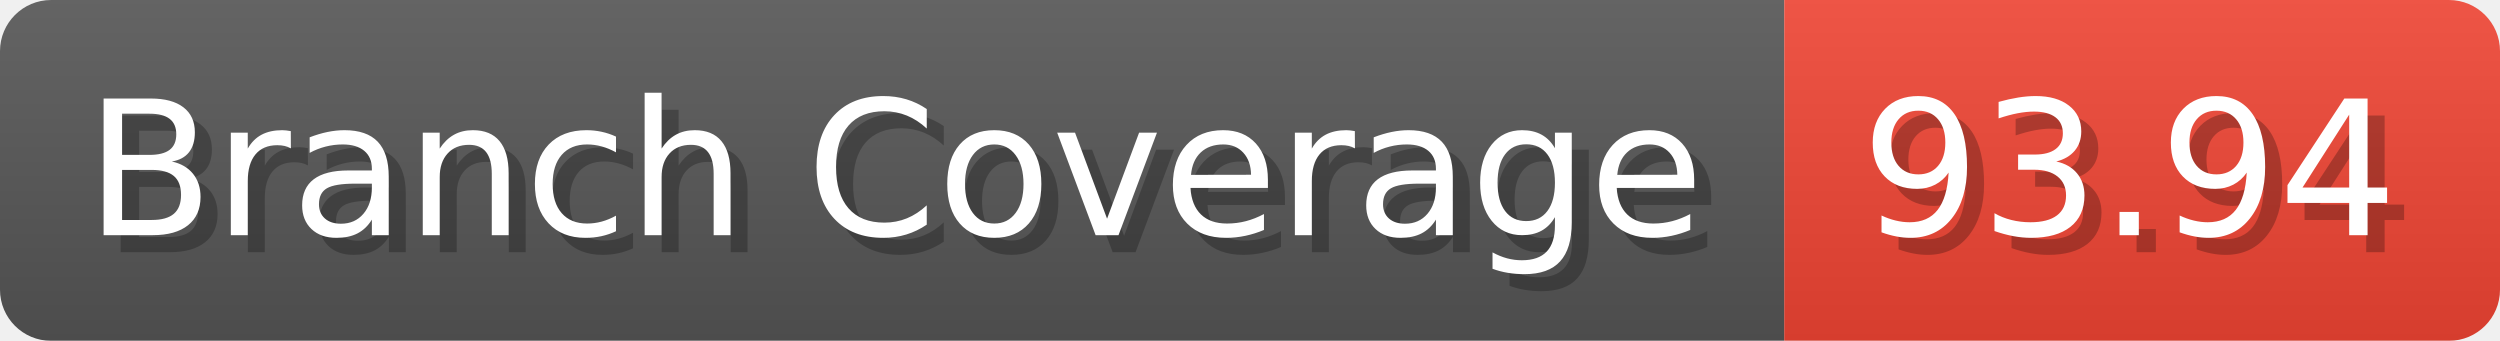
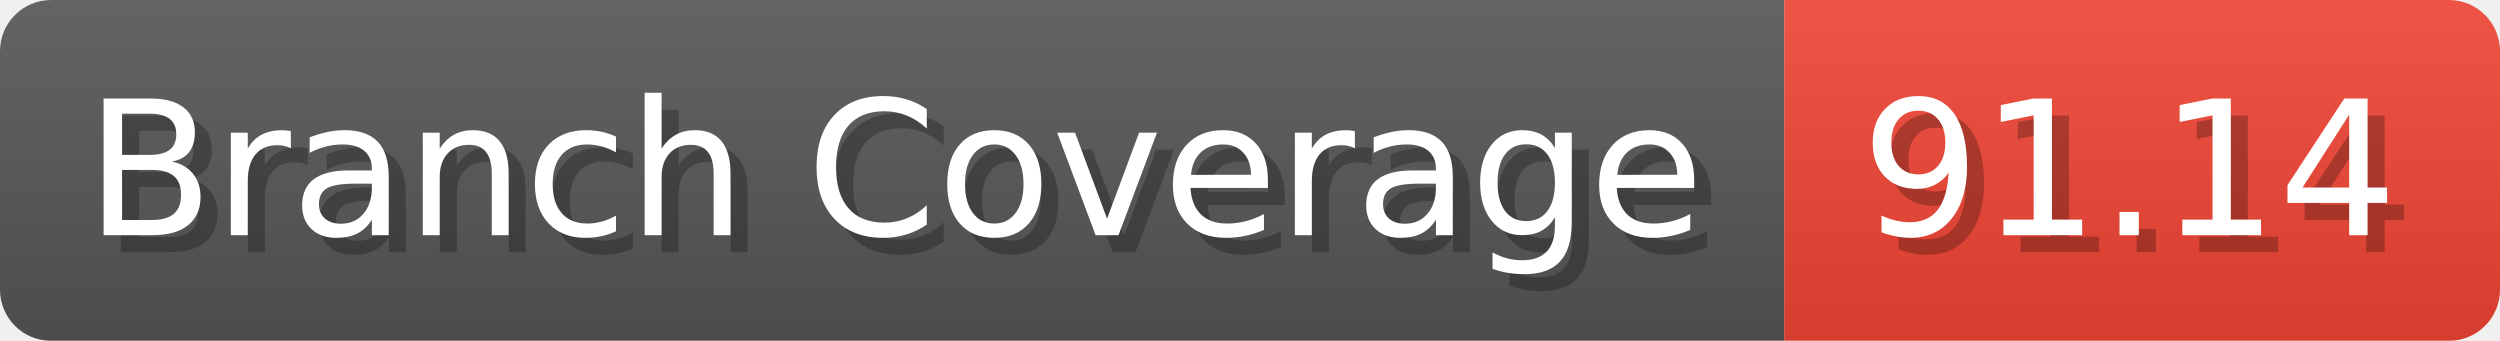
- <svg xmlns="http://www.w3.org/2000/svg" width="146.7" height="20" viewBox="0 0 1467 200" role="img" aria-label="Branch Coverage: 93.94">
+ <svg xmlns="http://www.w3.org/2000/svg" width="146.7" height="20" viewBox="0 0 1467 200" role="img" aria-label="Branch Coverage: 91.14">
  <linearGradient id="a" x2="0" y2="100%">
    <stop offset="0" stop-opacity=".1" stop-color="#EEE" />
    <stop offset="1" stop-opacity=".1" />
  </linearGradient>
  <mask id="m">
    <rect width="1467" height="200" rx="30" fill="#FFF" />
  </mask>
  <g mask="url(#m)">
    <rect width="1047" height="200" fill="#555" />
    <rect width="420" height="200" fill="#E43" x="1047" />
    <rect width="1467" height="200" fill="url(#a)" />
  </g>
  <g aria-hidden="true" fill="#fff" text-anchor="start" font-family="Verdana,DejaVu Sans,sans-serif" font-size="110">
    <text x="60" y="148" textLength="947" fill="#000" opacity="0.25">Branch Coverage</text>
    <text x="50" y="138" textLength="947">Branch Coverage</text>
-     <text x="1102" y="148" textLength="320" fill="#000" opacity="0.25">93.94</text>
-     <text x="1092" y="138" textLength="320">93.94</text>
+     <text x="1102" y="148" textLength="320" fill="#000" opacity="0.25">91.14</text>
+     <text x="1092" y="138" textLength="320">91.14</text>
  </g>
</svg>
